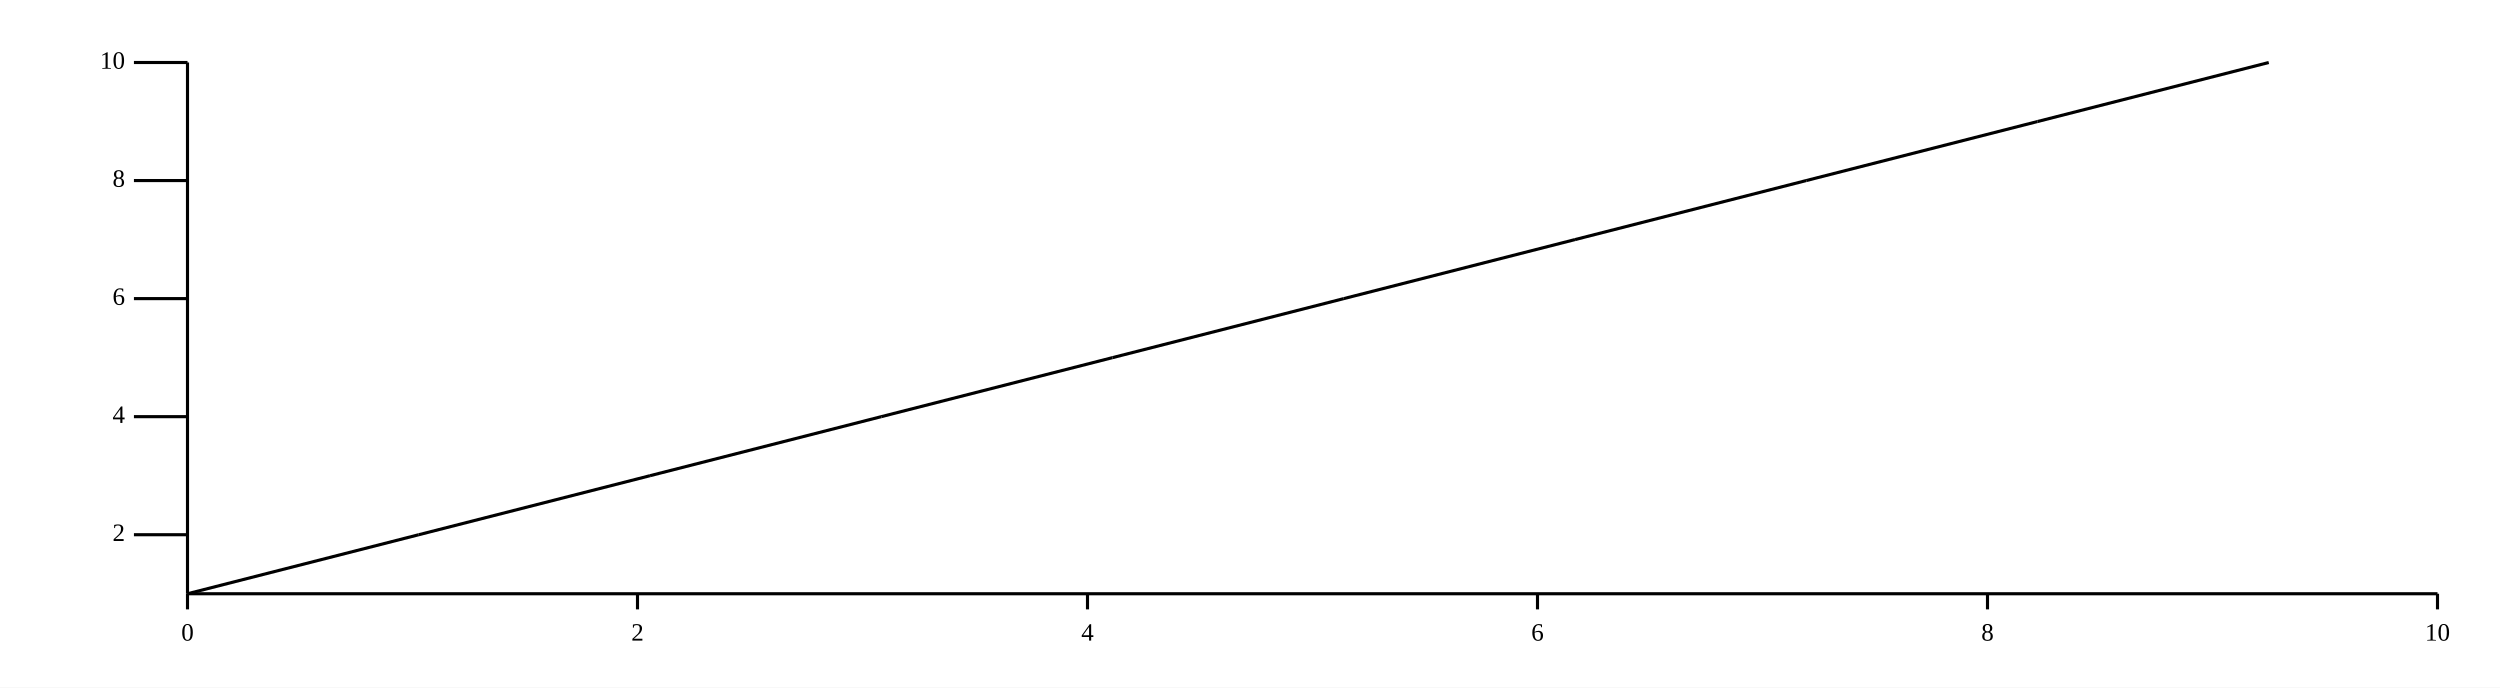
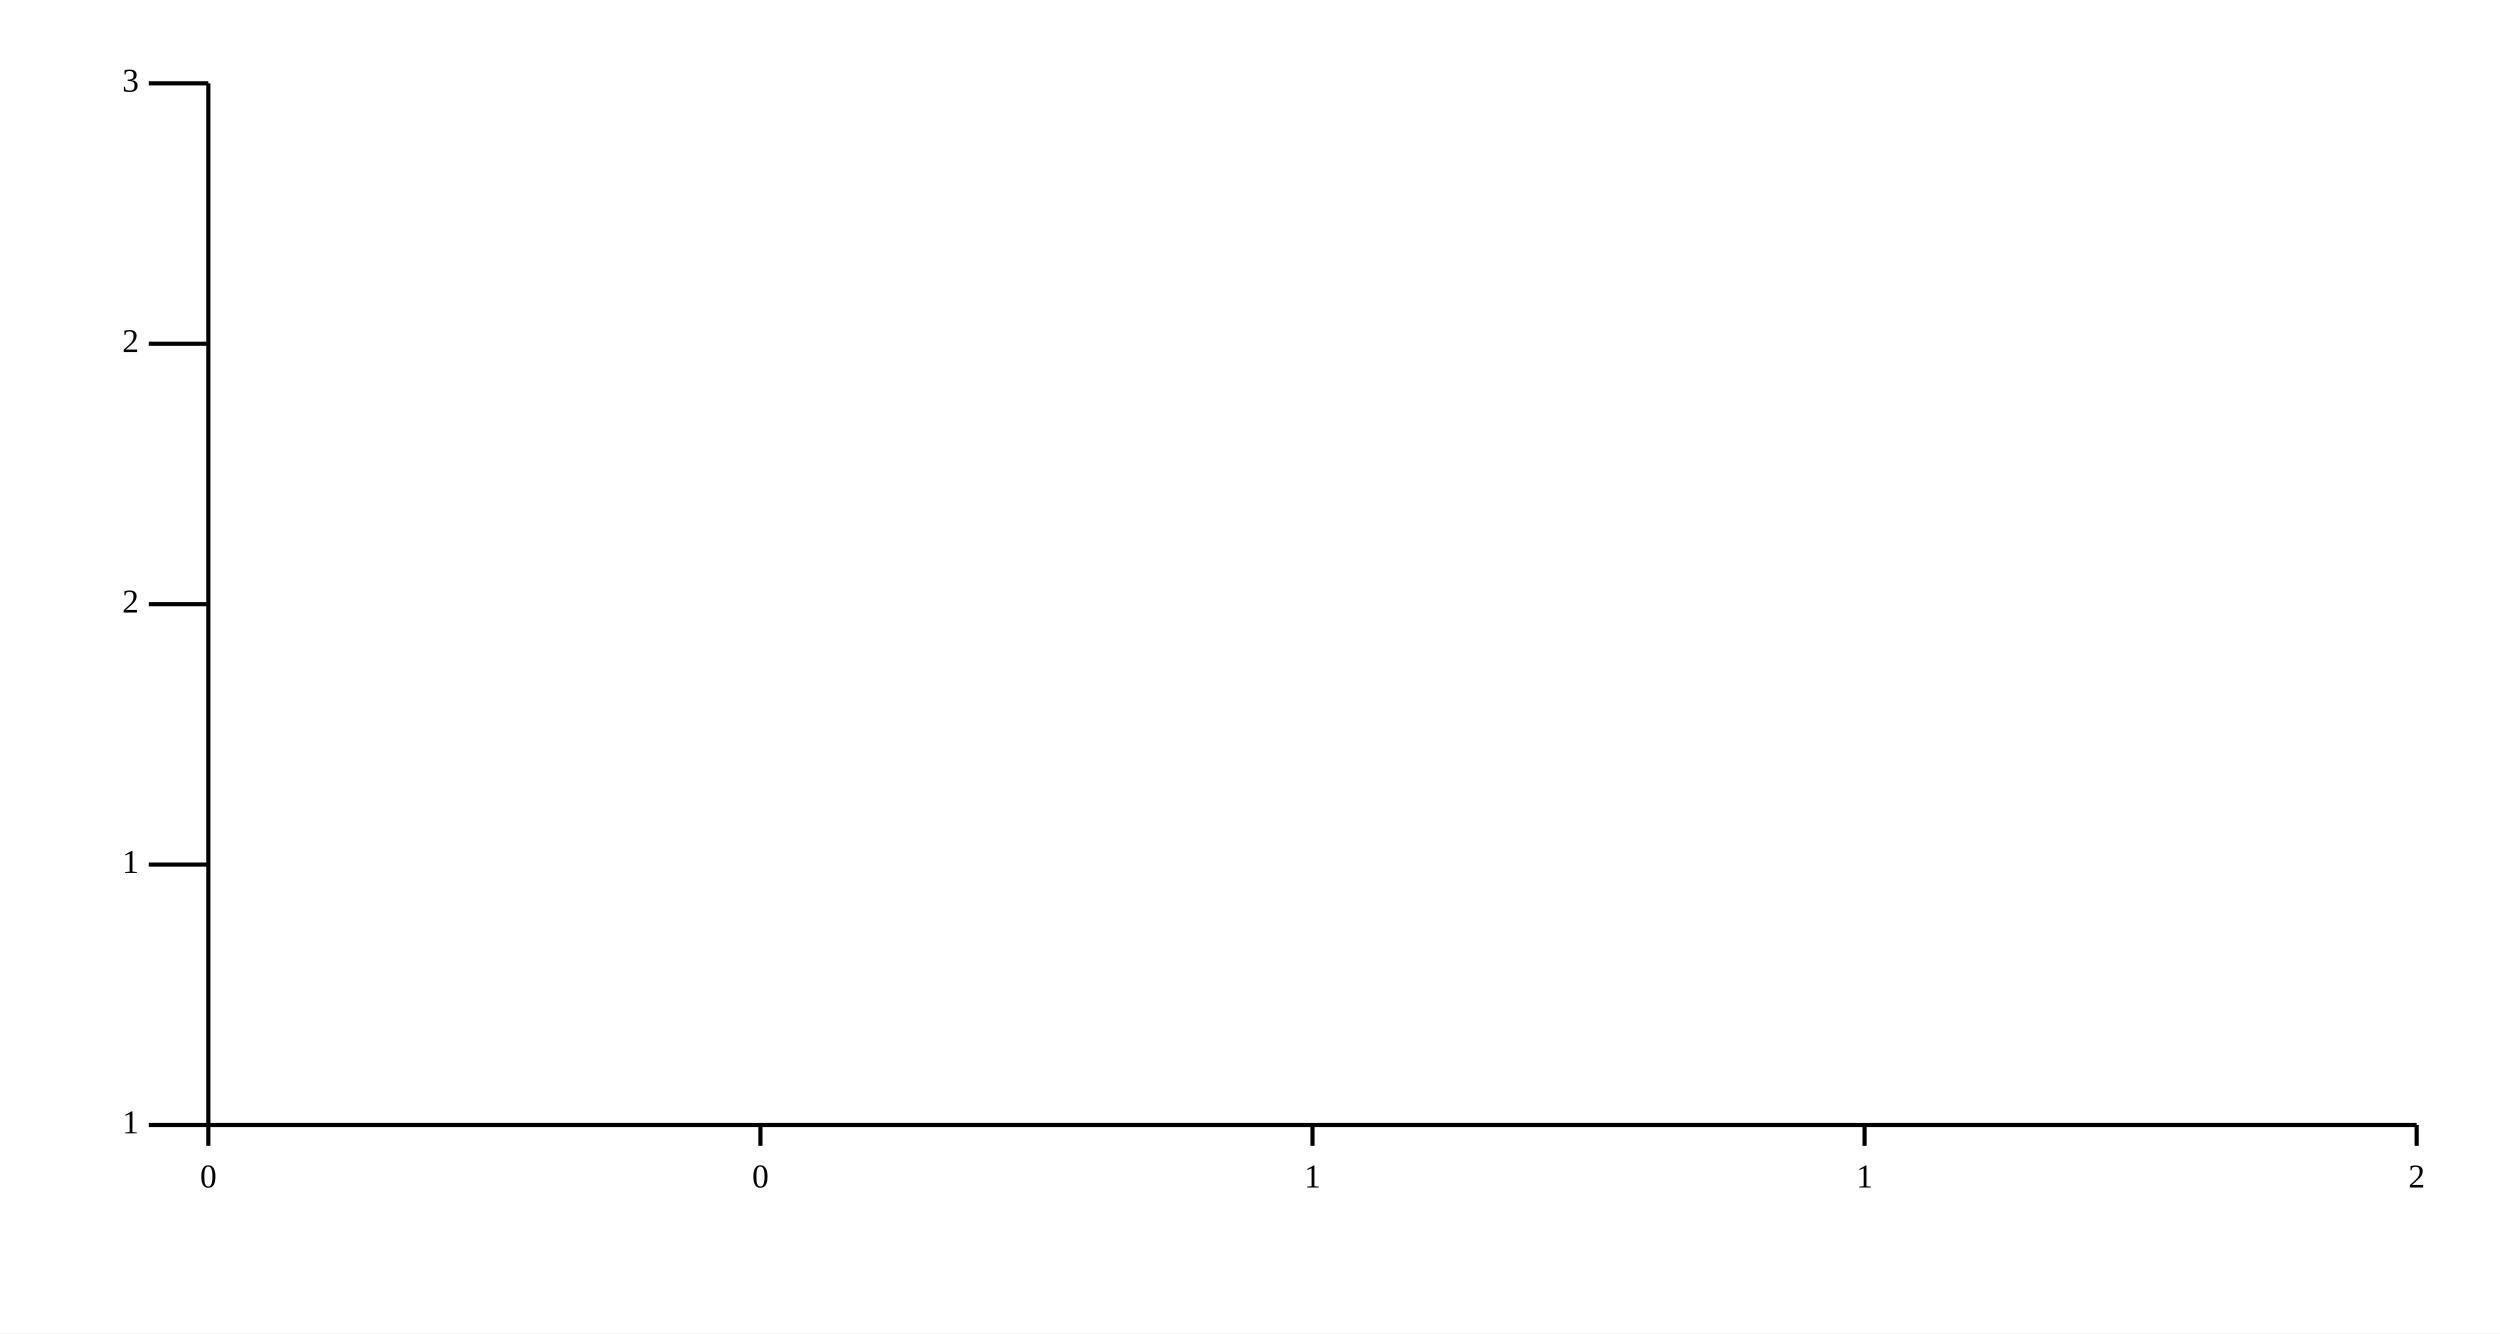
- <svg xmlns="http://www.w3.org/2000/svg" width="800" height="220" viewBox="0 0 800 220">
+ <svg xmlns="http://www.w3.org/2000/svg" width="600" height="320" viewBox="0 0 600 320">
  <defs />
-   <rect x="0" y="0" width="800" height="220" fill="white" />
-   <style>.main_line { stroke: black; stroke-width: 1; transition: stroke 0.2s, stroke-width 0.2s; }</style>
-   <path class="main_line" d="M60,190.0 L134.0,171.111" />
-   <path class="main_line" d="M134.0,171.111 L208.0,152.222" />
-   <path class="main_line" d="M208.0,152.222 L282.0,133.333" />
-   <path class="main_line" d="M282.0,133.333 L356.0,114.444" />
-   <path class="main_line" d="M356.0,114.444 L430.0,95.556" />
-   <path class="main_line" d="M430.0,95.556 L504.0,76.667" />
-   <path class="main_line" d="M504.0,76.667 L578.0,57.778" />
-   <path class="main_line" d="M578.0,57.778 L652.0,38.889" />
-   <path class="main_line" d="M652.0,38.889 L726.0,20.0" />
+   <rect x="0" y="0" width="600" height="320" fill="white" />
  <style>.x_axis { stroke: black; stroke-width: 1; transition: stroke 0.2s, stroke-width 0.2s; }</style>
-   <path class="x_axis" d="M60,190 L60,20" />
+   <path class="x_axis" d="M50,270 L50,20" />
  <style>.tick { stroke: black; stroke-width: 1; transition: stroke 0.2s, stroke-width 0.2s; }</style>
-   <path class="tick" d="M60,171.111 L42.857,171.111" />
-   <text x="40.0" y="173.111" font-size="8" text-anchor="end">2</text>
-   <path class="tick" d="M60,133.333 L42.857,133.333" />
-   <text x="40.0" y="135.333" font-size="8" text-anchor="end">4</text>
-   <path class="tick" d="M60,95.556 L42.857,95.556" />
-   <text x="40.0" y="97.556" font-size="8" text-anchor="end">6</text>
-   <path class="tick" d="M60,57.778 L42.857,57.778" />
-   <text x="40.0" y="59.778" font-size="8" text-anchor="end">8</text>
-   <path class="tick" d="M60,20 L42.857,20" />
-   <text x="40.0" y="22" font-size="8" text-anchor="end">10</text>
-   <path class="tick" d="M60,-17.778 L42.857,-17.778" />
-   <text x="40.0" y="-15.778" font-size="8" text-anchor="end">12</text>
-   <path class="x_axis" d="M60,190 L780,190" />
-   <path class="tick" d="M60.0,190 L60.0,195" />
-   <text x="60.0" y="205" font-size="8" text-anchor="middle">0</text>
-   <path class="tick" d="M204.0,190 L204.0,195" />
-   <text x="204.0" y="205" font-size="8" text-anchor="middle">2</text>
-   <path class="tick" d="M348.0,190 L348.0,195" />
-   <text x="348.0" y="205" font-size="8" text-anchor="middle">4</text>
-   <path class="tick" d="M492.0,190 L492.0,195" />
-   <text x="492.0" y="205" font-size="8" text-anchor="middle">6</text>
-   <path class="tick" d="M636.0,190 L636.0,195" />
-   <text x="636.0" y="205" font-size="8" text-anchor="middle">8</text>
-   <path class="tick" d="M780.0,190 L780.0,195" />
-   <text x="780.0" y="205" font-size="8" text-anchor="middle">10</text>
+   <path class="tick" d="M50,270.0 L35.714,270.0" />
+   <text x="33.333" y="272.0" font-size="8" text-anchor="end">1</text>
+   <path class="tick" d="M50,207.5 L35.714,207.5" />
+   <text x="33.333" y="209.5" font-size="8" text-anchor="end">1</text>
+   <path class="tick" d="M50,145.0 L35.714,145.0" />
+   <text x="33.333" y="147.0" font-size="8" text-anchor="end">2</text>
+   <path class="tick" d="M50,82.5 L35.714,82.5" />
+   <text x="33.333" y="84.5" font-size="8" text-anchor="end">2</text>
+   <path class="tick" d="M50,20.0 L35.714,20.0" />
+   <text x="33.333" y="22.0" font-size="8" text-anchor="end">3</text>
+   <path class="x_axis" d="M50,270 L580,270" />
+   <path class="tick" d="M50.0,270 L50.0,275" />
+   <text x="50.0" y="285" font-size="8" text-anchor="middle">0</text>
+   <path class="tick" d="M182.5,270 L182.5,275" />
+   <text x="182.5" y="285" font-size="8" text-anchor="middle">0</text>
+   <path class="tick" d="M315.0,270 L315.0,275" />
+   <text x="315.0" y="285" font-size="8" text-anchor="middle">1</text>
+   <path class="tick" d="M447.5,270 L447.5,275" />
+   <text x="447.5" y="285" font-size="8" text-anchor="middle">1</text>
+   <path class="tick" d="M580.0,270 L580.0,275" />
+   <text x="580.0" y="285" font-size="8" text-anchor="middle">2</text>
</svg>
